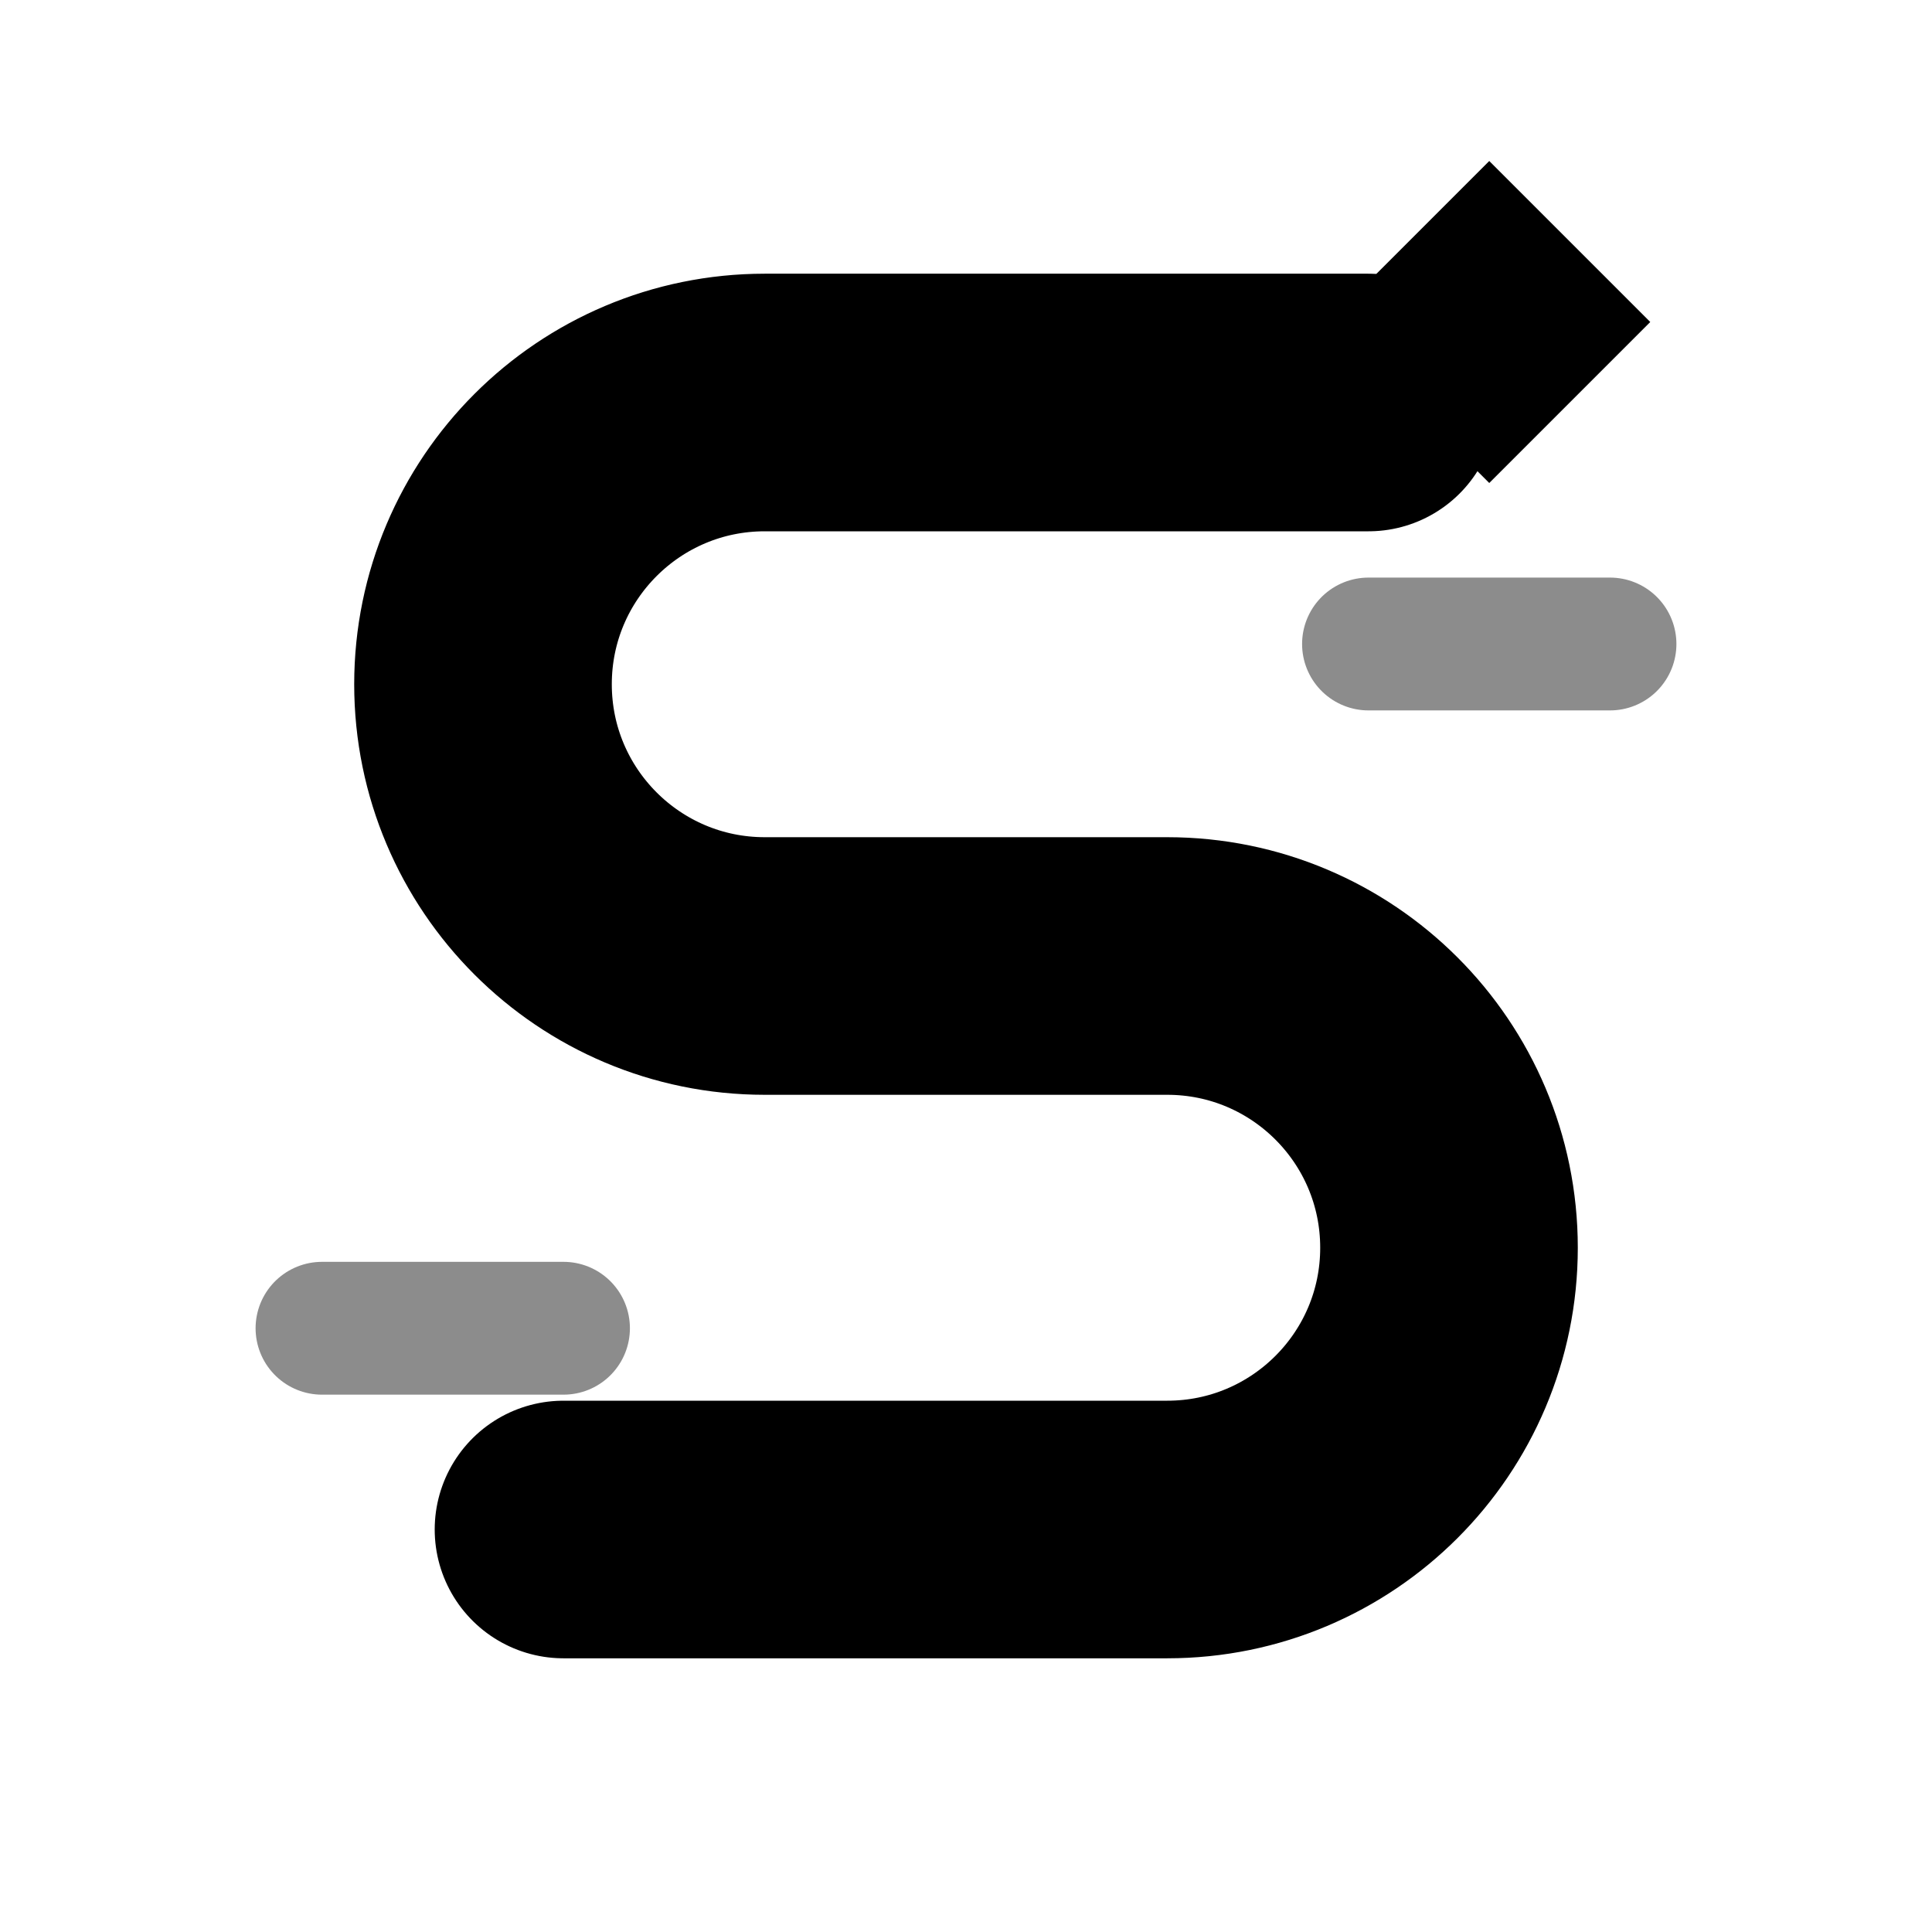
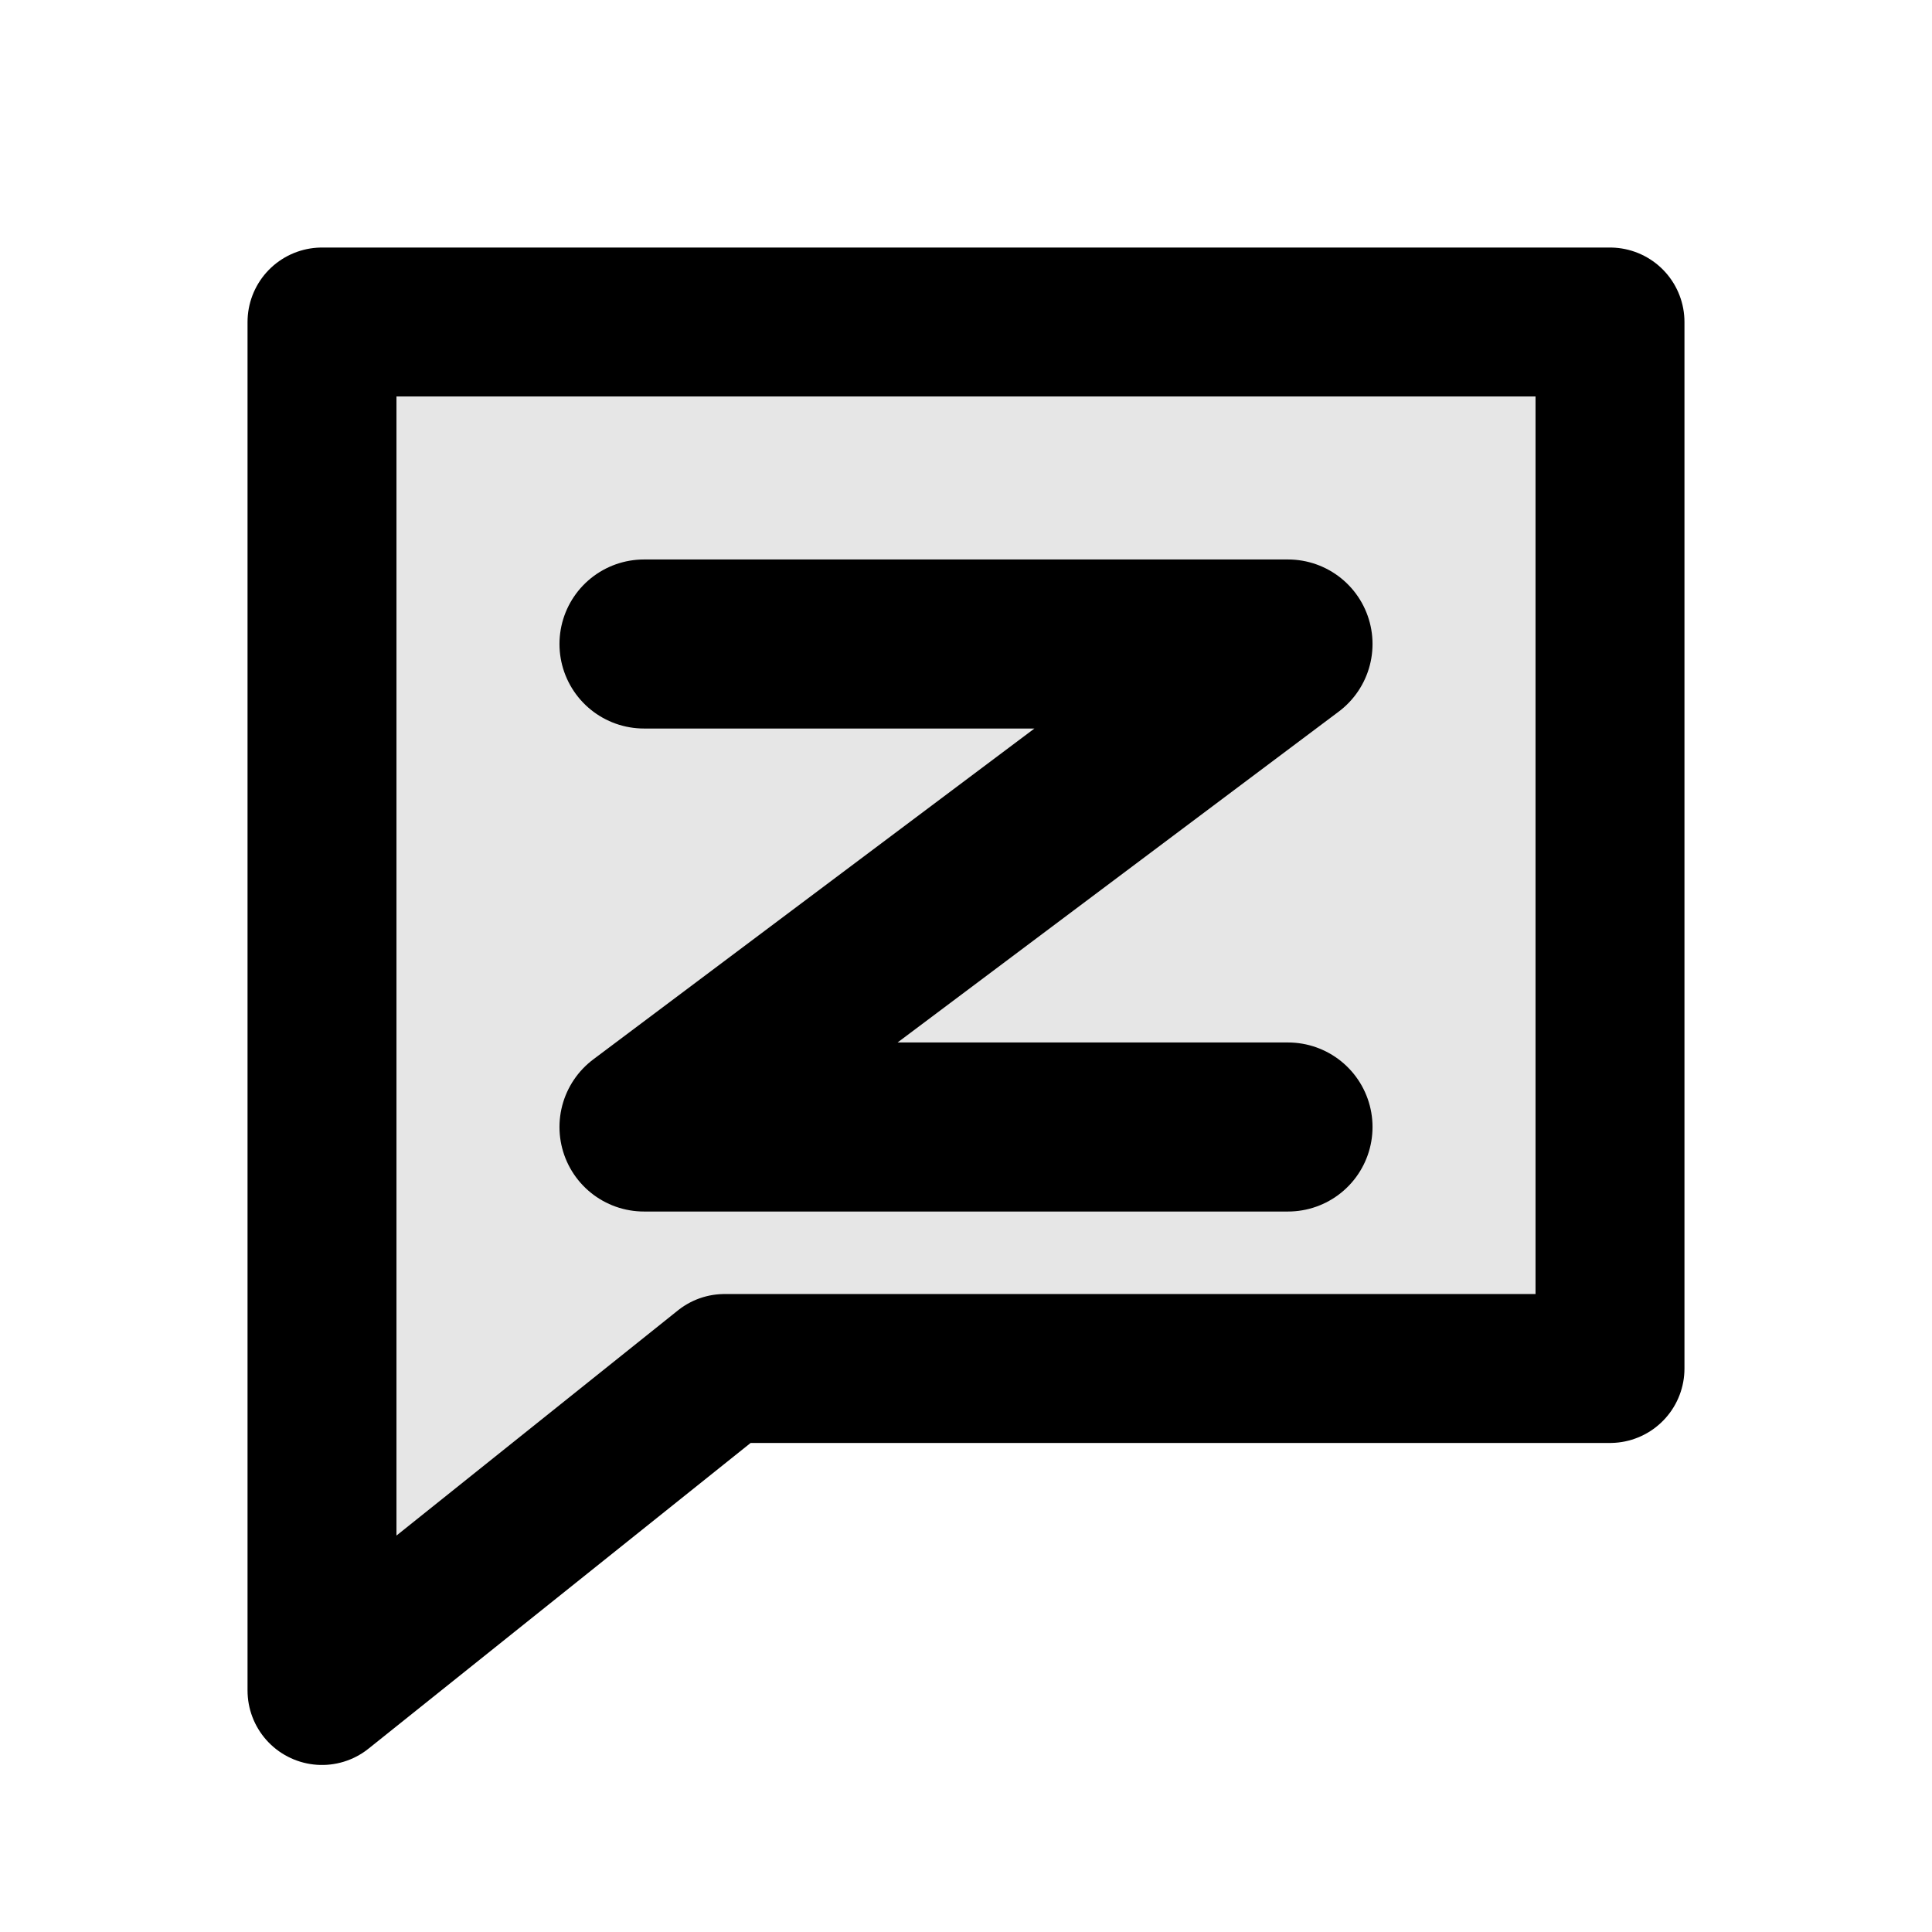
- <svg xmlns="http://www.w3.org/2000/svg" viewBox="0 0 24 24" fill="none" stroke="currentColor" stroke-width="1.65" stroke-linecap="round" stroke-linejoin="round">
-   <path d="M17 5H9.5a3.5 3.5 0 0 0 0 7h5a3.5 3.5 0 0 1 0 7H7" stroke-width="3.2" />
-   <path d="m18.5 2 2 2-2 2-2-2Z" fill="currentColor" stroke="none" />
-   <path d="M4 16.5h3M17 8h3" opacity=".45" />
+ <svg xmlns="http://www.w3.org/2000/svg" viewBox="0 0 24 24" fill="none" stroke="currentColor" stroke-width="1.85" stroke-linecap="round" stroke-linejoin="round">
+   <path d="M4 4h16v13H9l-5 4V4Z" fill="currentColor" fill-opacity=".1" />
+   <path d="M8 8h8l-8 6h8" stroke-width="2.1" />
</svg>
